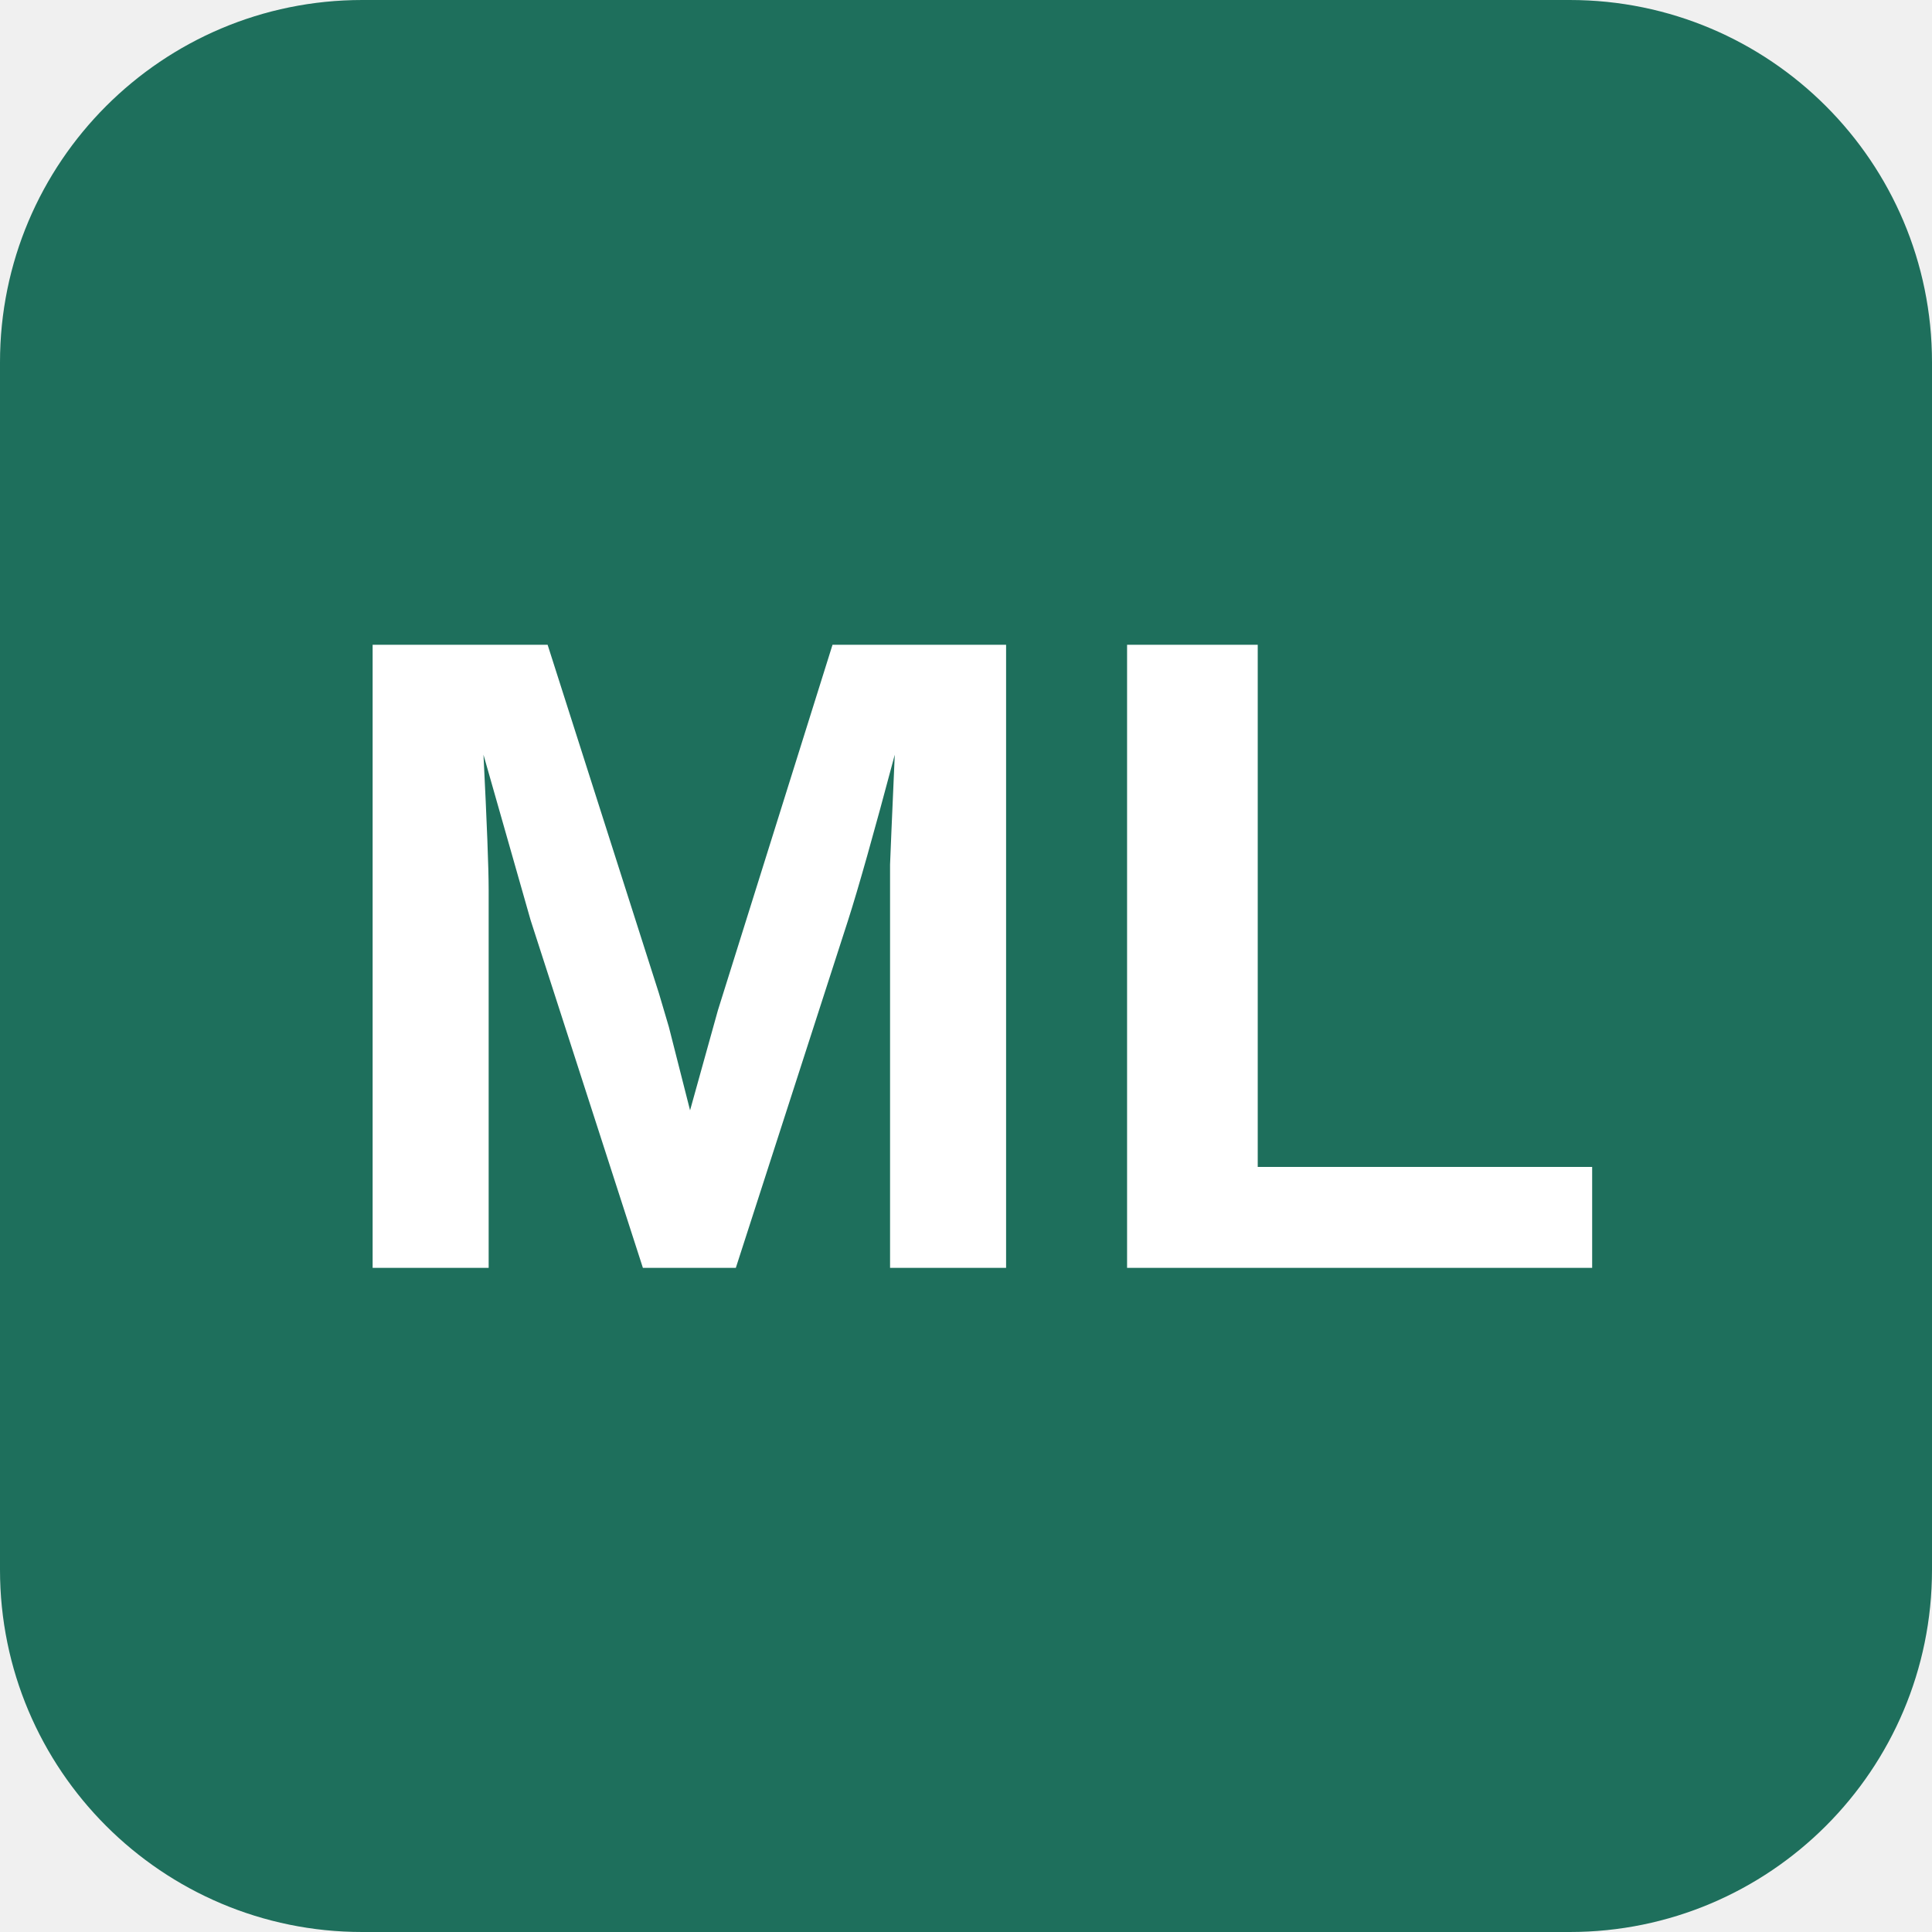
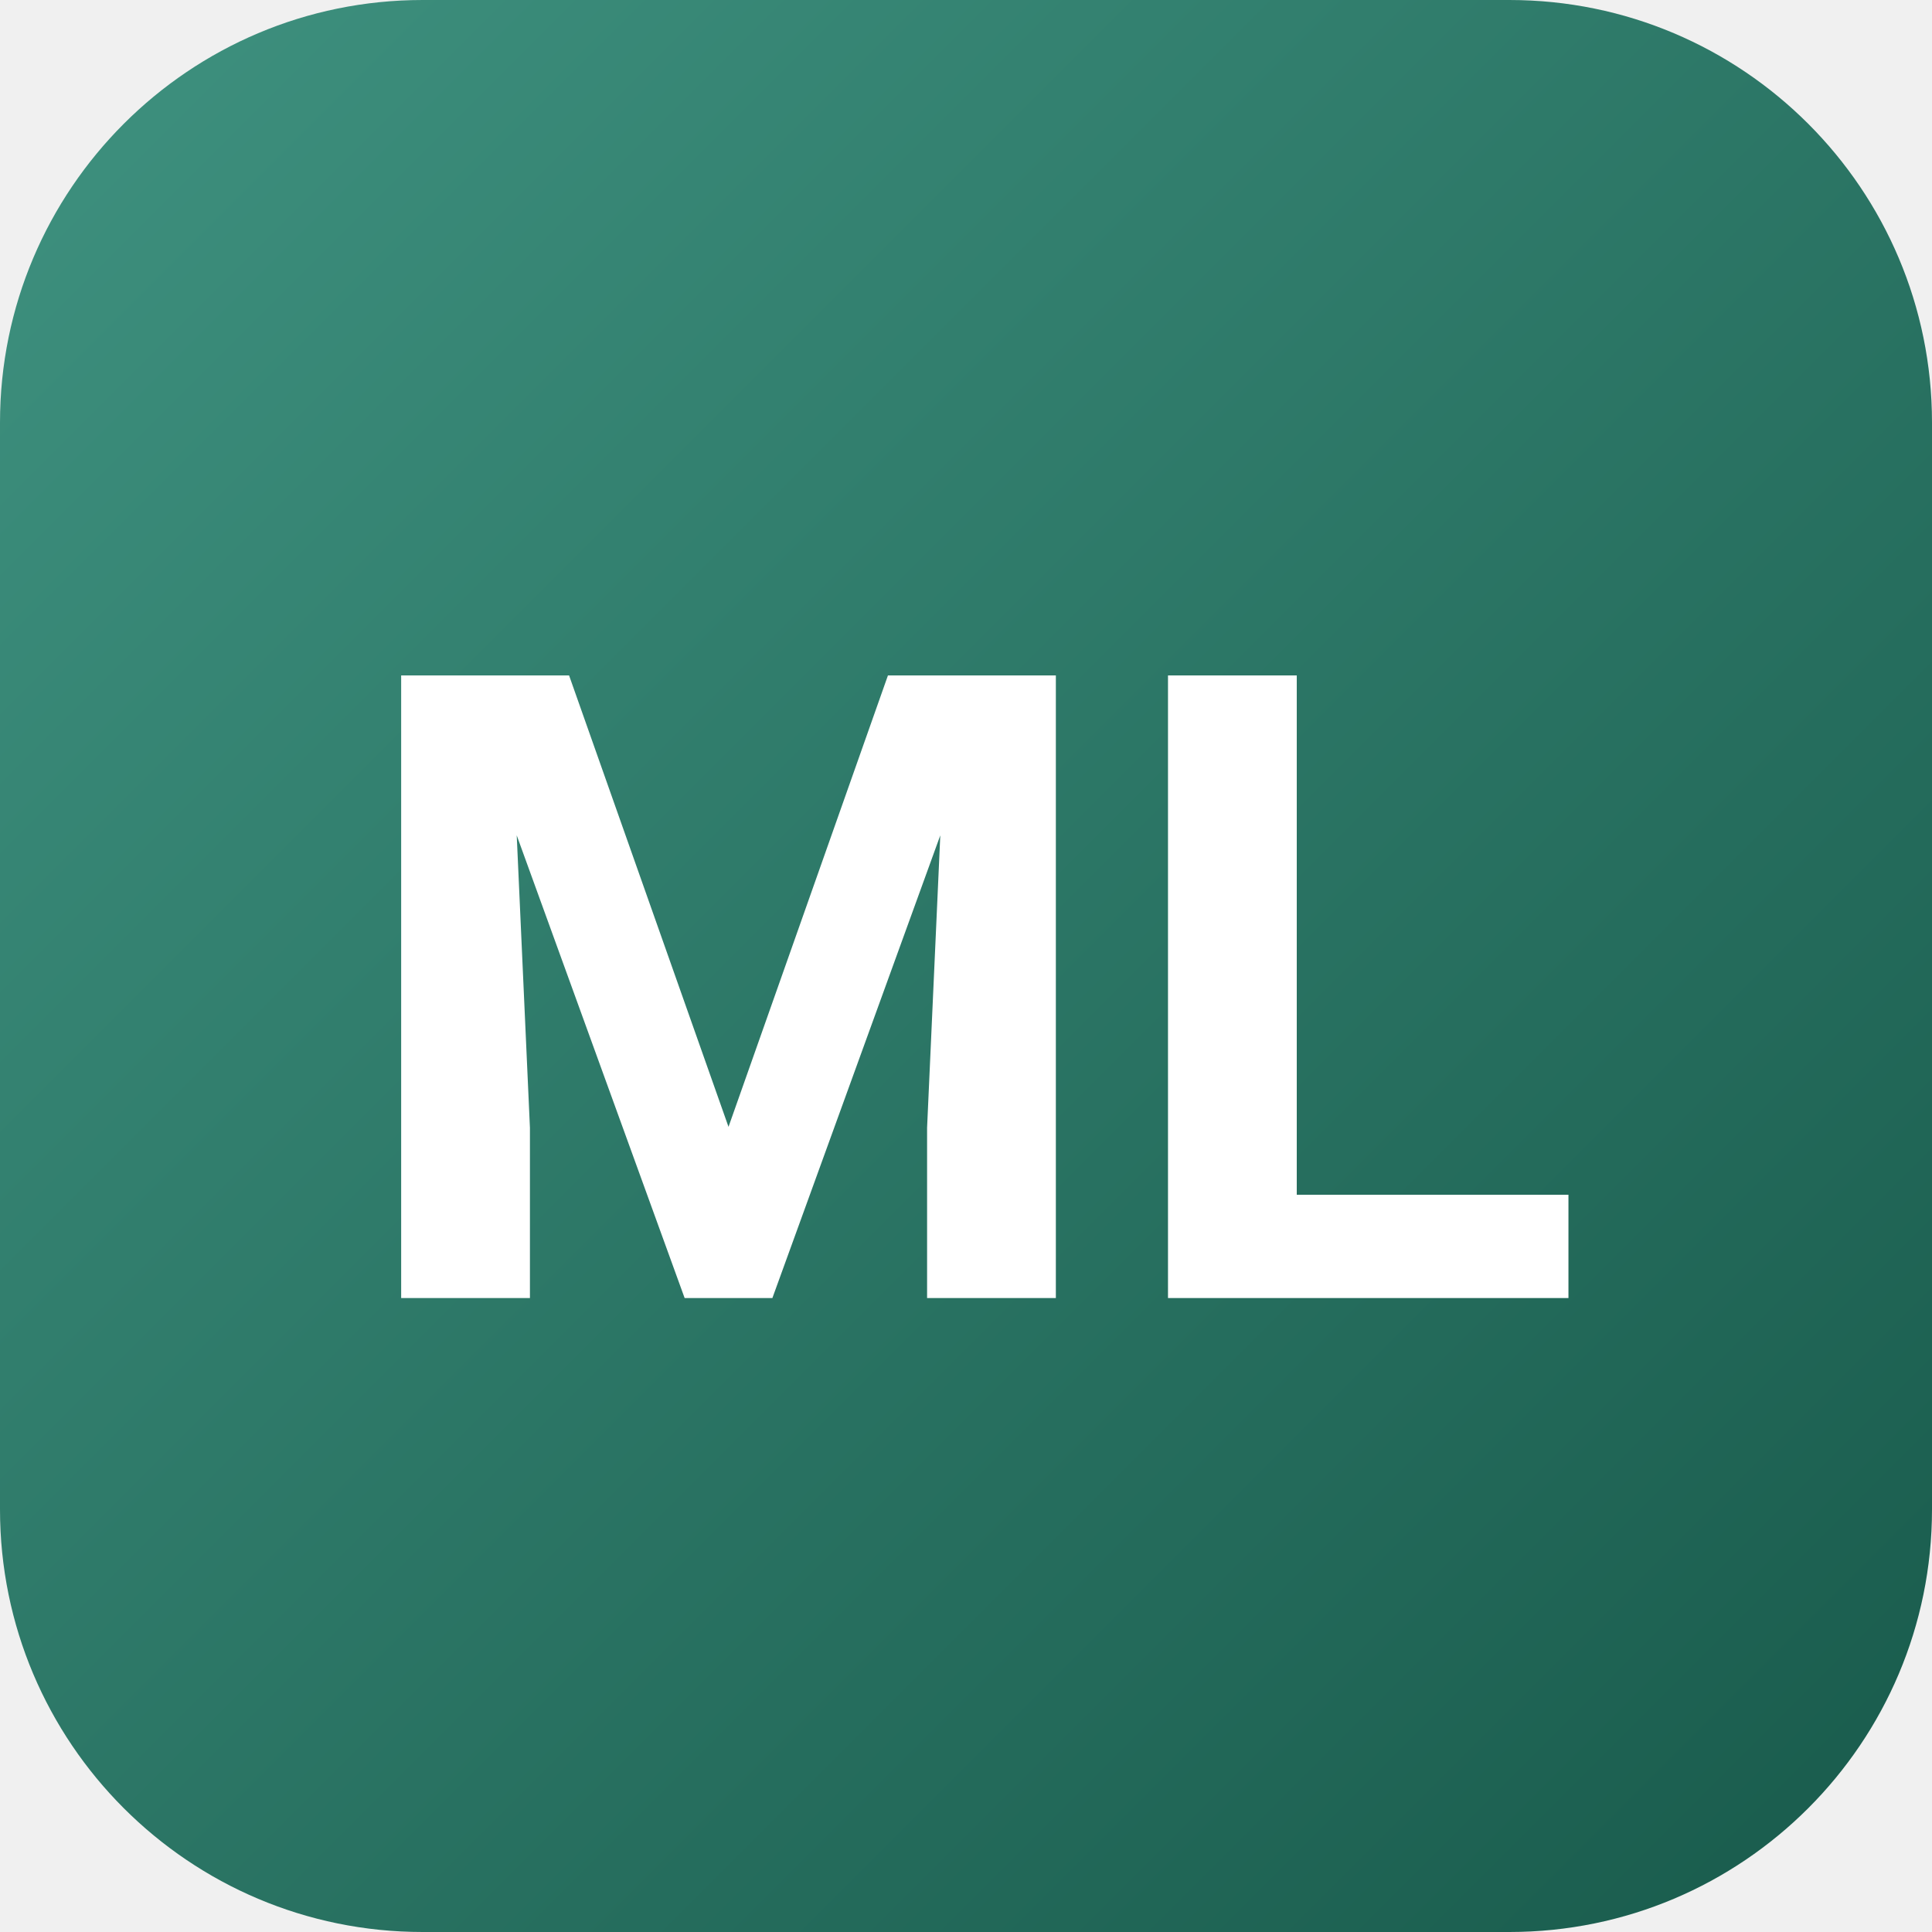
<svg xmlns="http://www.w3.org/2000/svg" viewBox="0 0 64 64">
-   <rect width="64" height="64" rx="12" fill="#1e6f5c" />
-   <text x="32" y="42" font-family="Arial, sans-serif" font-size="30" font-weight="bold" fill="#ffffff" text-anchor="middle">ML</text>
+   <defs>
+     <linearGradient id="g" x1="0" y1="0" x2="1" y2="1">
+       <stop offset="0" stop-color="#3f9280" />
+       <stop offset="1" stop-color="#185a4b" />
+     </linearGradient>
+   </defs>
+   <rect width="64" height="64" rx="14" fill="url(#g)" />
+   <text x="32" y="43" font-family="-apple-system, Segoe UI, Roboto, Helvetica, Arial, sans-serif" font-size="29" font-weight="700" fill="#ffffff" text-anchor="middle">ML</text>
</svg>
